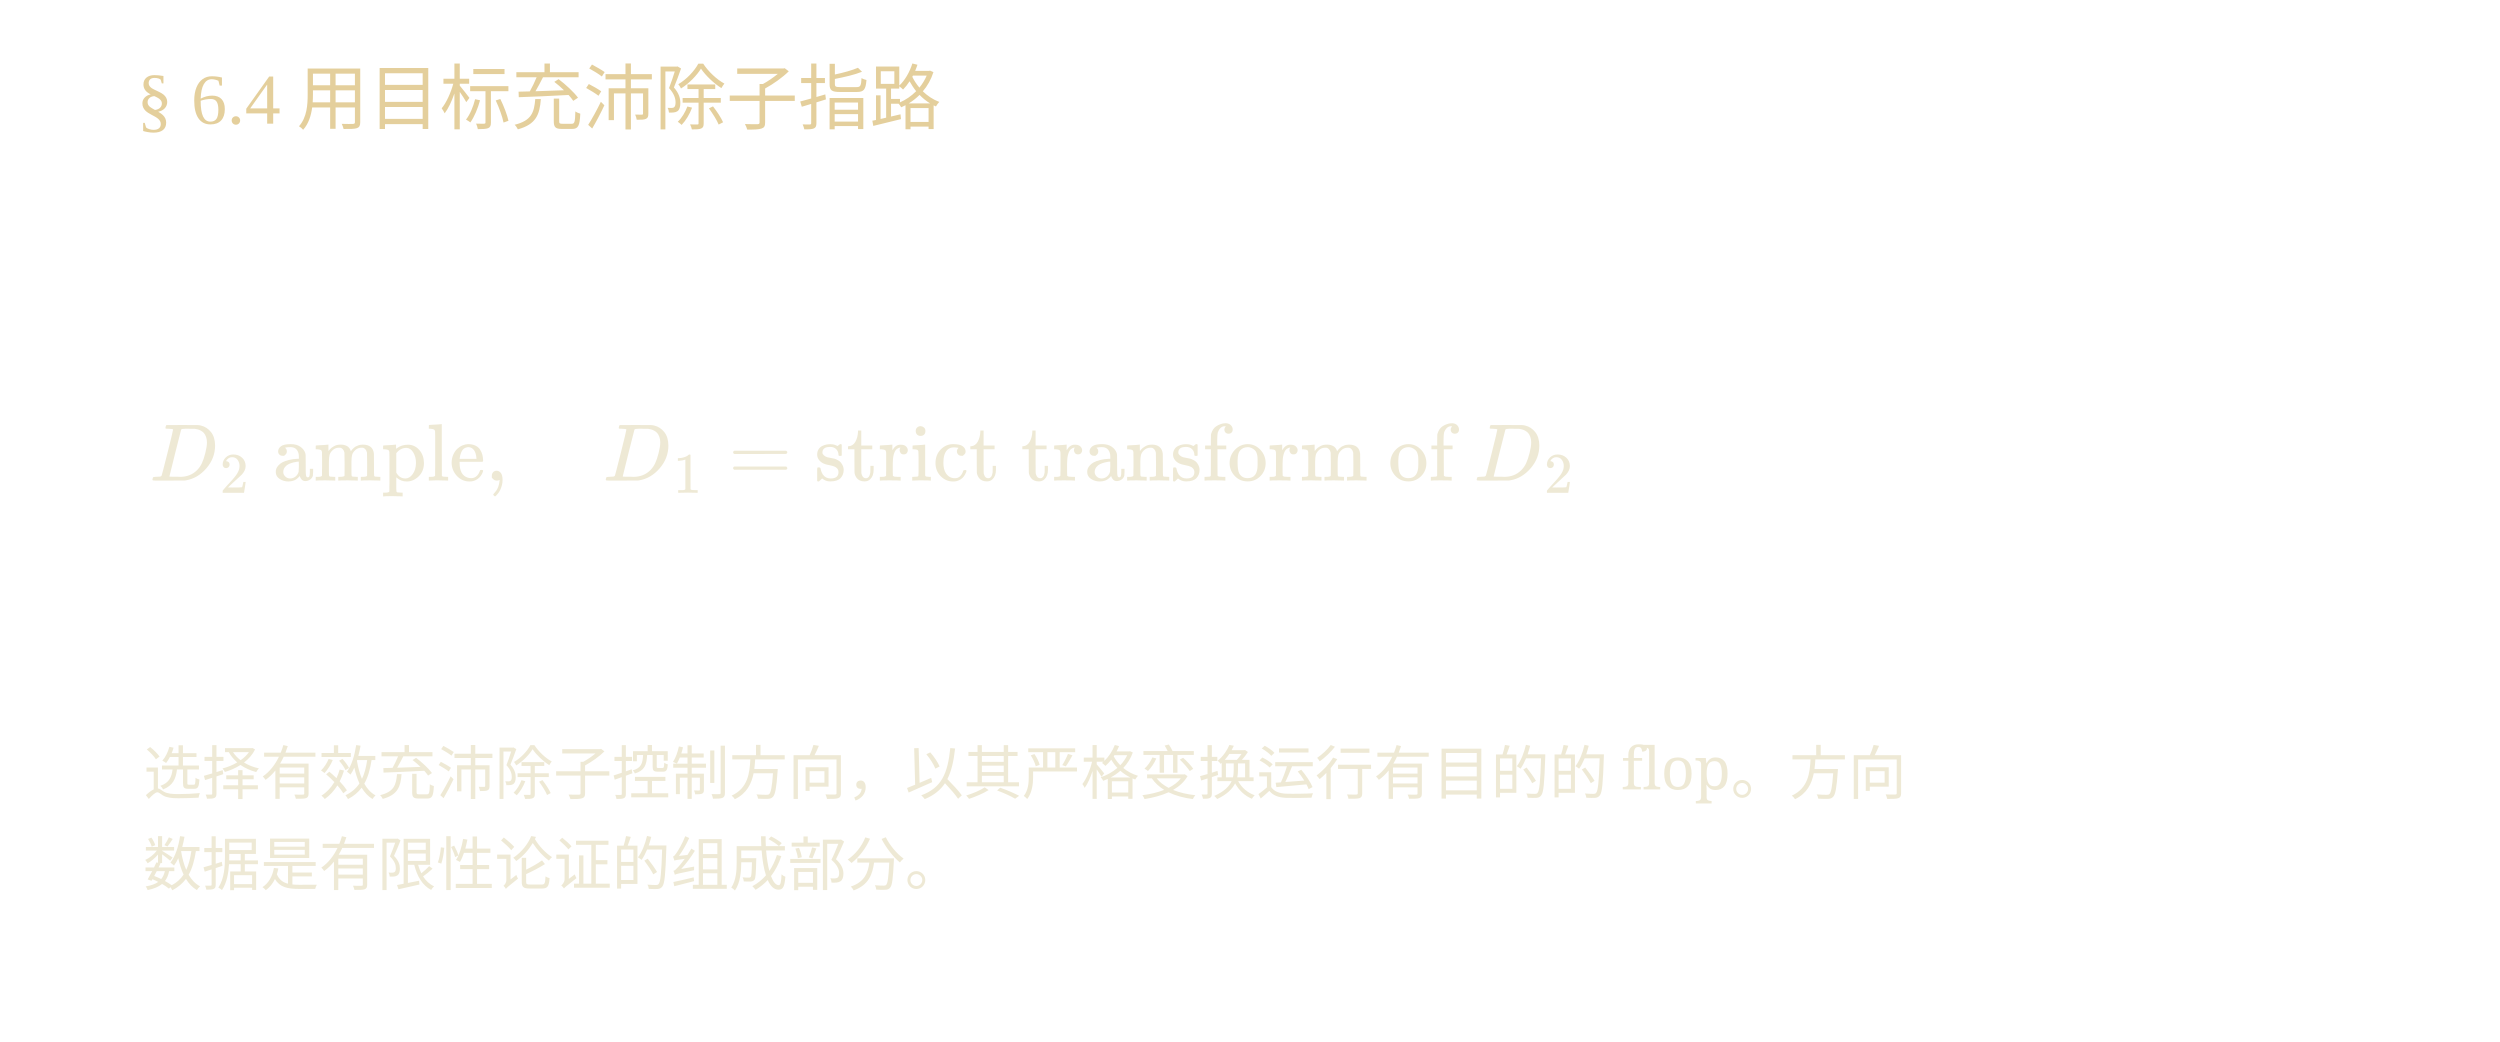
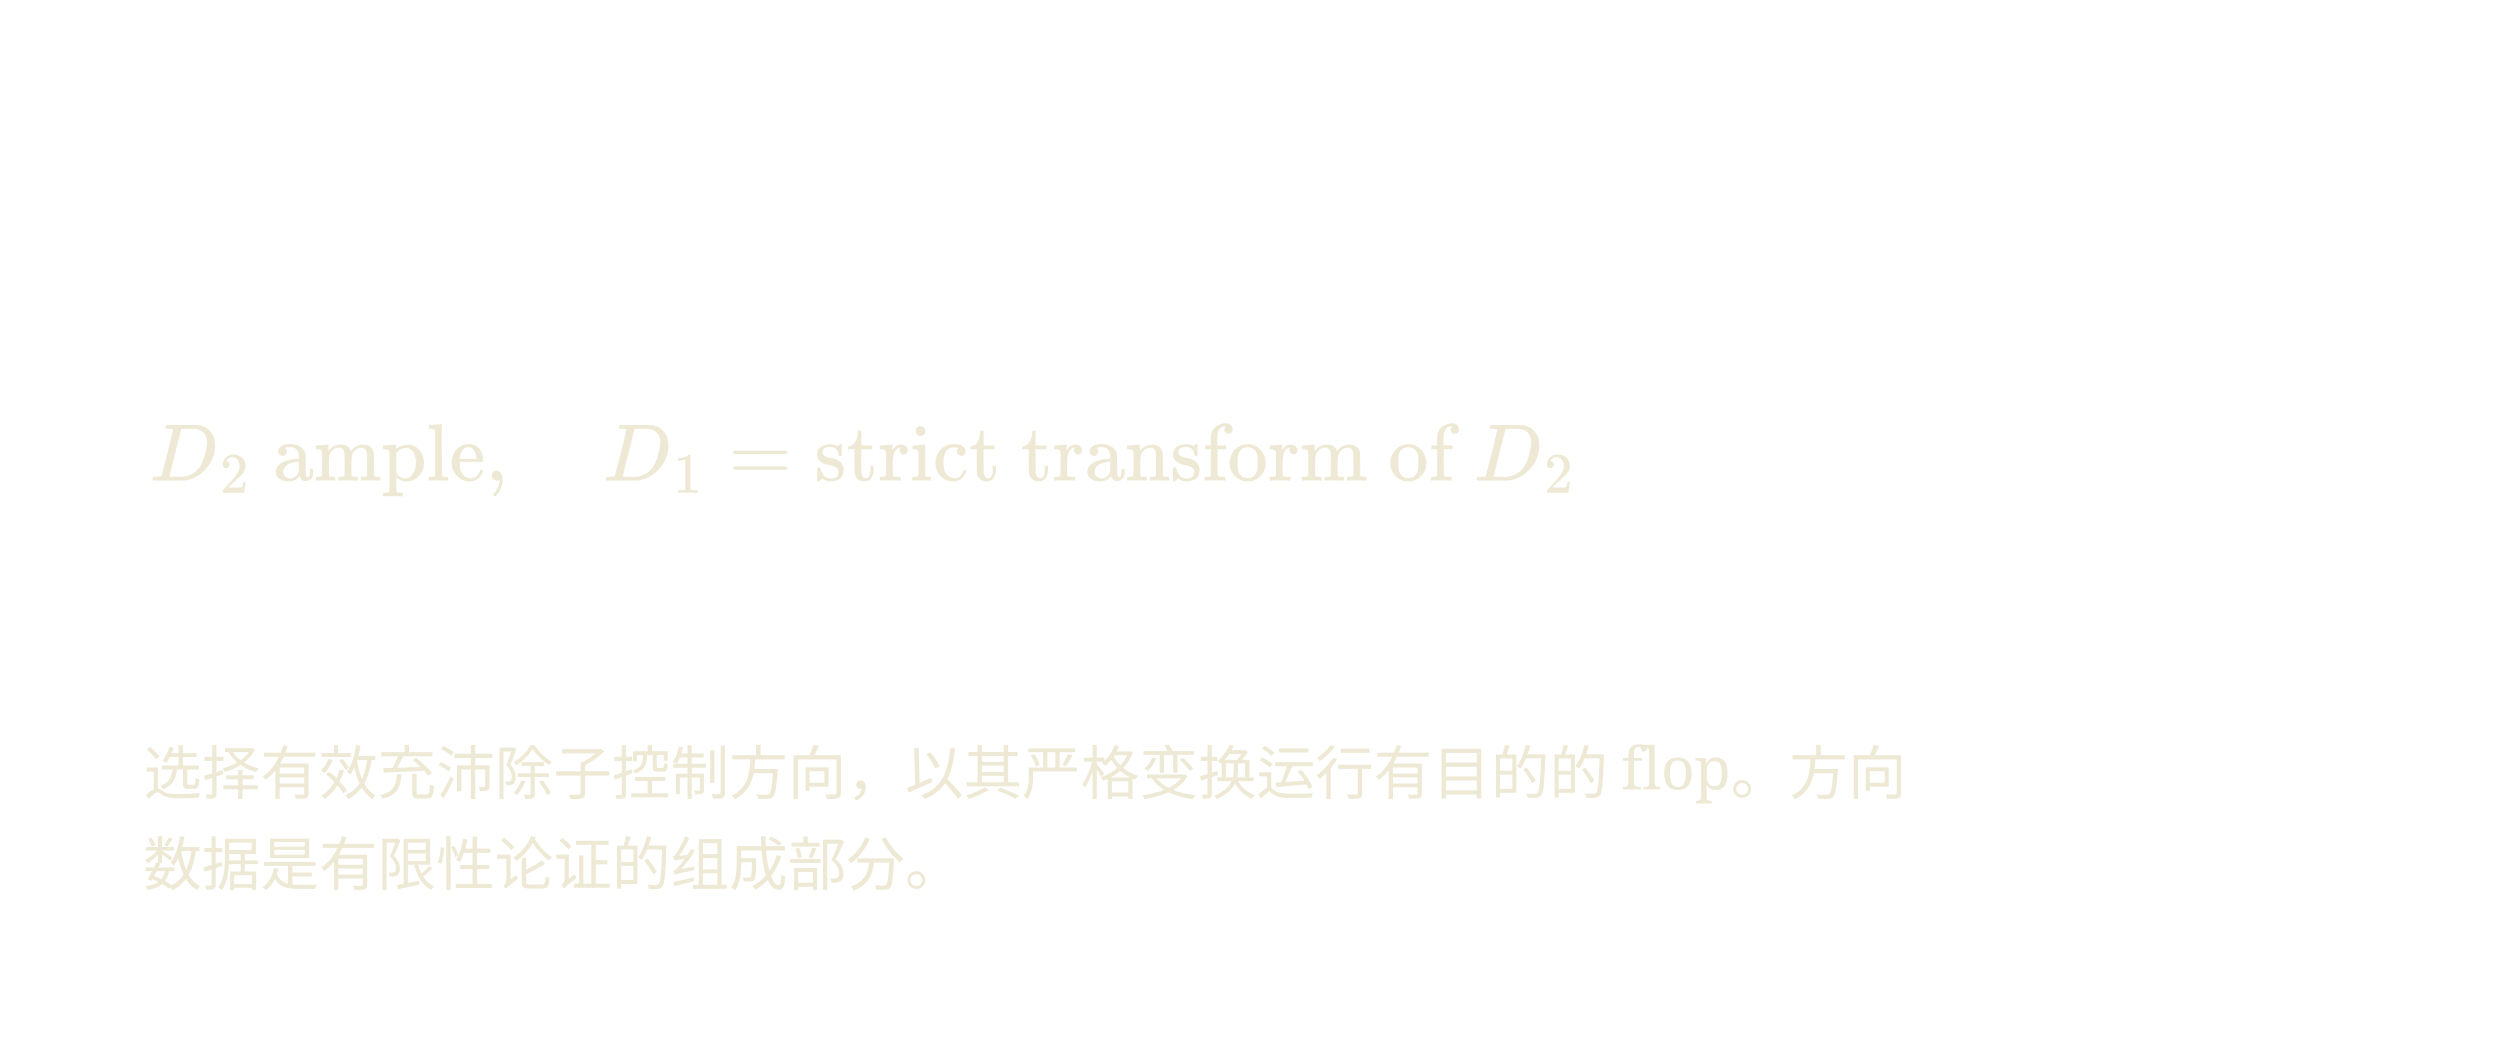
<svg xmlns="http://www.w3.org/2000/svg" width="1536" height="640" viewBox="0 0 1536 640">
  <g fill="#eee9d5" font-family="Kaiti SC, STKaiti, KaiTi, PingFang SC, serif">
-     <text x="84" y="76" font-size="44" fill="#e4cf9c">
-       <tspan font-family="Times New Roman, serif">§</tspan>
-       <tspan font-family="Times New Roman, serif">6.4</tspan>  用目标充沛除子指路</text>
    <svg x="92" y="260.025" width="876.845" height="44.95" viewBox="0 0 17536.9 899">
      <svg x="0" y="0" width="17536.9" height="899" viewBox="0 -705 17536.9 899">
        <g stroke="#eee9d5" fill="#eee9d5" stroke-width="0" transform="scale(1,-1)">
          <g data-mml-node="math">
            <g data-mml-node="msub">
              <g data-mml-node="mi">
                <path data-c="1D437" d="M287 628Q287 635 230 637Q207 637 200 638T193 647Q193 655 197 667T204 682Q206 683 403 683Q570 682 590 682T630 676Q702 659 752 597T803 431Q803 275 696 151T444 3L430 1L236 0H125H72Q48 0 41 2T33 11Q33 13 36 25Q40 41 44 43T67 46Q94 46 127 49Q141 52 146 61Q149 65 218 339T287 628ZM703 469Q703 507 692 537T666 584T629 613T590 629T555 636Q553 636 541 636T512 636T479 637H436Q392 637 386 627Q384 623 313 339T242 52Q242 48 253 48T330 47Q335 47 349 47T373 46Q499 46 581 128Q617 164 640 212T683 339T703 469Z" />
              </g>
              <g data-mml-node="mn" transform="translate(861,-150) scale(0.707)">
                <path data-c="32" d="M109 429Q82 429 66 447T50 491Q50 562 103 614T235 666Q326 666 387 610T449 465Q449 422 429 383T381 315T301 241Q265 210 201 149L142 93L218 92Q375 92 385 97Q392 99 409 186V189H449V186Q448 183 436 95T421 3V0H50V19V31Q50 38 56 46T86 81Q115 113 136 137Q145 147 170 174T204 211T233 244T261 278T284 308T305 340T320 369T333 401T340 431T343 464Q343 527 309 573T212 619Q179 619 154 602T119 569T109 550Q109 549 114 549Q132 549 151 535T170 489Q170 464 154 447T109 429Z" />
              </g>
            </g>
            <g data-mml-node="mtext" transform="translate(1264.6,0)">
              <path data-c="A0" d="" />
              <path data-c="61" d="M137 305T115 305T78 320T63 359Q63 394 97 421T218 448Q291 448 336 416T396 340Q401 326 401 309T402 194V124Q402 76 407 58T428 40Q443 40 448 56T453 109V145H493V106Q492 66 490 59Q481 29 455 12T400 -6T353 12T329 54V58L327 55Q325 52 322 49T314 40T302 29T287 17T269 6T247 -2T221 -8T190 -11Q130 -11 82 20T34 107Q34 128 41 147T68 188T116 225T194 253T304 268H318V290Q318 324 312 340Q290 411 215 411Q197 411 181 410T156 406T148 403Q170 388 170 359Q170 334 154 320ZM126 106Q126 75 150 51T209 26Q247 26 276 49T315 109Q317 116 318 175Q318 233 317 233Q309 233 296 232T251 223T193 203T147 166T126 106Z" transform="translate(250,0)" />
              <path data-c="6D" d="M41 46H55Q94 46 102 60V68Q102 77 102 91T102 122T103 161T103 203Q103 234 103 269T102 328V351Q99 370 88 376T43 385H25V408Q25 431 27 431L37 432Q47 433 65 434T102 436Q119 437 138 438T167 441T178 442H181V402Q181 364 182 364T187 369T199 384T218 402T247 421T285 437Q305 442 336 442Q351 442 364 440T387 434T406 426T421 417T432 406T441 395T448 384T452 374T455 366L457 361L460 365Q463 369 466 373T475 384T488 397T503 410T523 422T546 432T572 439T603 442Q729 442 740 329Q741 322 741 190V104Q741 66 743 59T754 49Q775 46 803 46H819V0H811L788 1Q764 2 737 2T699 3Q596 3 587 0H579V46H595Q656 46 656 62Q657 64 657 200Q656 335 655 343Q649 371 635 385T611 402T585 404Q540 404 506 370Q479 343 472 315T464 232V168V108Q464 78 465 68T468 55T477 49Q498 46 526 46H542V0H534L510 1Q487 2 460 2T422 3Q319 3 310 0H302V46H318Q379 46 379 62Q380 64 380 200Q379 335 378 343Q372 371 358 385T334 402T308 404Q263 404 229 370Q202 343 195 315T187 232V168V108Q187 78 188 68T191 55T200 49Q221 46 249 46H265V0H257L234 1Q210 2 183 2T145 3Q42 3 33 0H25V46H41Z" transform="translate(750,0)" />
              <path data-c="70" d="M36 -148H50Q89 -148 97 -134V-126Q97 -119 97 -107T97 -77T98 -38T98 6T98 55T98 106Q98 140 98 177T98 243T98 296T97 335T97 351Q94 370 83 376T38 385H20V408Q20 431 22 431L32 432Q42 433 61 434T98 436Q115 437 135 438T165 441T176 442H179V416L180 390L188 397Q247 441 326 441Q407 441 464 377T522 216Q522 115 457 52T310 -11Q242 -11 190 33L182 40V-45V-101Q182 -128 184 -134T195 -145Q216 -148 244 -148H260V-194H252L228 -193Q205 -192 178 -192T140 -191Q37 -191 28 -194H20V-148H36ZM424 218Q424 292 390 347T305 402Q234 402 182 337V98Q222 26 294 26Q345 26 384 80T424 218Z" transform="translate(1583,0)" />
              <path data-c="6C" d="M42 46H56Q95 46 103 60V68Q103 77 103 91T103 124T104 167T104 217T104 272T104 329Q104 366 104 407T104 482T104 542T103 586T103 603Q100 622 89 628T44 637H26V660Q26 683 28 683L38 684Q48 685 67 686T104 688Q121 689 141 690T171 693T182 694H185V379Q185 62 186 60Q190 52 198 49Q219 46 247 46H263V0H255L232 1Q209 2 183 2T145 3T107 3T57 1L34 0H26V46H42Z" transform="translate(2139,0)" />
              <path data-c="65" d="M28 218Q28 273 48 318T98 391T163 433T229 448Q282 448 320 430T378 380T406 316T415 245Q415 238 408 231H126V216Q126 68 226 36Q246 30 270 30Q312 30 342 62Q359 79 369 104L379 128Q382 131 395 131H398Q415 131 415 121Q415 117 412 108Q393 53 349 21T250 -11Q155 -11 92 58T28 218ZM333 275Q322 403 238 411H236Q228 411 220 410T195 402T166 381T143 340T127 274V267H333V275Z" transform="translate(2417,0)" />
            </g>
            <g data-mml-node="mo" transform="translate(4125.6,0)">
              <path data-c="2C" d="M78 35T78 60T94 103T137 121Q165 121 187 96T210 8Q210 -27 201 -60T180 -117T154 -158T130 -185T117 -194Q113 -194 104 -185T95 -172Q95 -168 106 -156T131 -126T157 -76T173 -3V9L172 8Q170 7 167 6T161 3T152 1T140 0Q113 0 96 17Z" />
            </g>
            <g data-mml-node="mstyle" transform="translate(4403.6,0)">
              <g data-mml-node="mspace" />
            </g>
            <g data-mml-node="msub" transform="translate(5570.2,0)">
              <g data-mml-node="mi">
                <path data-c="1D437" d="M287 628Q287 635 230 637Q207 637 200 638T193 647Q193 655 197 667T204 682Q206 683 403 683Q570 682 590 682T630 676Q702 659 752 597T803 431Q803 275 696 151T444 3L430 1L236 0H125H72Q48 0 41 2T33 11Q33 13 36 25Q40 41 44 43T67 46Q94 46 127 49Q141 52 146 61Q149 65 218 339T287 628ZM703 469Q703 507 692 537T666 584T629 613T590 629T555 636Q553 636 541 636T512 636T479 637H436Q392 637 386 627Q384 623 313 339T242 52Q242 48 253 48T330 47Q335 47 349 47T373 46Q499 46 581 128Q617 164 640 212T683 339T703 469Z" />
              </g>
              <g data-mml-node="mn" transform="translate(861,-150) scale(0.707)">
                <path data-c="31" d="M213 578L200 573Q186 568 160 563T102 556H83V602H102Q149 604 189 617T245 641T273 663Q275 666 285 666Q294 666 302 660V361L303 61Q310 54 315 52T339 48T401 46H427V0H416Q395 3 257 3Q121 3 100 0H88V46H114Q136 46 152 46T177 47T193 50T201 52T207 57T213 61V578Z" />
              </g>
            </g>
            <g data-mml-node="mo" transform="translate(7112.6,0)">
              <path data-c="3D" d="M56 347Q56 360 70 367H707Q722 359 722 347Q722 336 708 328L390 327H72Q56 332 56 347ZM56 153Q56 168 72 173H708Q722 163 722 153Q722 140 707 133H70Q56 140 56 153Z" />
            </g>
            <g data-mml-node="mtext" transform="translate(8168.3,0)">
              <path data-c="73" d="M295 316Q295 356 268 385T190 414Q154 414 128 401Q98 382 98 349Q97 344 98 336T114 312T157 287Q175 282 201 278T245 269T277 256Q294 248 310 236T342 195T359 133Q359 71 321 31T198 -10H190Q138 -10 94 26L86 19L77 10Q71 4 65 -1L54 -11H46H42Q39 -11 33 -5V74V132Q33 153 35 157T45 162H54Q66 162 70 158T75 146T82 119T101 77Q136 26 198 26Q295 26 295 104Q295 133 277 151Q257 175 194 187T111 210Q75 227 54 256T33 318Q33 357 50 384T93 424T143 442T187 447H198Q238 447 268 432L283 424L292 431Q302 440 314 448H322H326Q329 448 335 442V310L329 304H301Q295 310 295 316Z" />
              <path data-c="74" d="M27 422Q80 426 109 478T141 600V615H181V431H316V385H181V241Q182 116 182 100T189 68Q203 29 238 29Q282 29 292 100Q293 108 293 146V181H333V146V134Q333 57 291 17Q264 -10 221 -10Q187 -10 162 2T124 33T105 68T98 100Q97 107 97 248V385H18V422H27Z" transform="translate(394,0)" />
              <path data-c="72" d="M36 46H50Q89 46 97 60V68Q97 77 97 91T98 122T98 161T98 203Q98 234 98 269T98 328L97 351Q94 370 83 376T38 385H20V408Q20 431 22 431L32 432Q42 433 60 434T96 436Q112 437 131 438T160 441T171 442H174V373Q213 441 271 441H277Q322 441 343 419T364 373Q364 352 351 337T313 322Q288 322 276 338T263 372Q263 381 265 388T270 400T273 405Q271 407 250 401Q234 393 226 386Q179 341 179 207V154Q179 141 179 127T179 101T180 81T180 66V61Q181 59 183 57T188 54T193 51T200 49T207 48T216 47T225 47T235 46T245 46H276V0H267Q249 3 140 3Q37 3 28 0H20V46H36Z" transform="translate(783,0)" />
              <path data-c="69" d="M69 609Q69 637 87 653T131 669Q154 667 171 652T188 609Q188 579 171 564T129 549Q104 549 87 564T69 609ZM247 0Q232 3 143 3Q132 3 106 3T56 1L34 0H26V46H42Q70 46 91 49Q100 53 102 60T104 102V205V293Q104 345 102 359T88 378Q74 385 41 385H30V408Q30 431 32 431L42 432Q52 433 70 434T106 436Q123 437 142 438T171 441T182 442H185V62Q190 52 197 50T232 46H255V0H247Z" transform="translate(1175,0)" />
              <path data-c="63" d="M370 305T349 305T313 320T297 358Q297 381 312 396Q317 401 317 402T307 404Q281 408 258 408Q209 408 178 376Q131 329 131 219Q131 137 162 90Q203 29 272 29Q313 29 338 55T374 117Q376 125 379 127T395 129H409Q415 123 415 120Q415 116 411 104T395 71T366 33T318 2T249 -11Q163 -11 99 53T34 214Q34 318 99 383T250 448T370 421T404 357Q404 334 387 320Z" transform="translate(1453,0)" />
              <path data-c="74" d="M27 422Q80 426 109 478T141 600V615H181V431H316V385H181V241Q182 116 182 100T189 68Q203 29 238 29Q282 29 292 100Q293 108 293 146V181H333V146V134Q333 57 291 17Q264 -10 221 -10Q187 -10 162 2T124 33T105 68T98 100Q97 107 97 248V385H18V422H27Z" transform="translate(1897,0)" />
              <path data-c="20" d="" transform="translate(2286,0)" />
              <path data-c="74" d="M27 422Q80 426 109 478T141 600V615H181V431H316V385H181V241Q182 116 182 100T189 68Q203 29 238 29Q282 29 292 100Q293 108 293 146V181H333V146V134Q333 57 291 17Q264 -10 221 -10Q187 -10 162 2T124 33T105 68T98 100Q97 107 97 248V385H18V422H27Z" transform="translate(2536,0)" />
              <path data-c="72" d="M36 46H50Q89 46 97 60V68Q97 77 97 91T98 122T98 161T98 203Q98 234 98 269T98 328L97 351Q94 370 83 376T38 385H20V408Q20 431 22 431L32 432Q42 433 60 434T96 436Q112 437 131 438T160 441T171 442H174V373Q213 441 271 441H277Q322 441 343 419T364 373Q364 352 351 337T313 322Q288 322 276 338T263 372Q263 381 265 388T270 400T273 405Q271 407 250 401Q234 393 226 386Q179 341 179 207V154Q179 141 179 127T179 101T180 81T180 66V61Q181 59 183 57T188 54T193 51T200 49T207 48T216 47T225 47T235 46T245 46H276V0H267Q249 3 140 3Q37 3 28 0H20V46H36Z" transform="translate(2925,0)" />
              <path data-c="61" d="M137 305T115 305T78 320T63 359Q63 394 97 421T218 448Q291 448 336 416T396 340Q401 326 401 309T402 194V124Q402 76 407 58T428 40Q443 40 448 56T453 109V145H493V106Q492 66 490 59Q481 29 455 12T400 -6T353 12T329 54V58L327 55Q325 52 322 49T314 40T302 29T287 17T269 6T247 -2T221 -8T190 -11Q130 -11 82 20T34 107Q34 128 41 147T68 188T116 225T194 253T304 268H318V290Q318 324 312 340Q290 411 215 411Q197 411 181 410T156 406T148 403Q170 388 170 359Q170 334 154 320ZM126 106Q126 75 150 51T209 26Q247 26 276 49T315 109Q317 116 318 175Q318 233 317 233Q309 233 296 232T251 223T193 203T147 166T126 106Z" transform="translate(3317,0)" />
              <path data-c="6E" d="M41 46H55Q94 46 102 60V68Q102 77 102 91T102 122T103 161T103 203Q103 234 103 269T102 328V351Q99 370 88 376T43 385H25V408Q25 431 27 431L37 432Q47 433 65 434T102 436Q119 437 138 438T167 441T178 442H181V402Q181 364 182 364T187 369T199 384T218 402T247 421T285 437Q305 442 336 442Q450 438 463 329Q464 322 464 190V104Q464 66 466 59T477 49Q498 46 526 46H542V0H534L510 1Q487 2 460 2T422 3Q319 3 310 0H302V46H318Q379 46 379 62Q380 64 380 200Q379 335 378 343Q372 371 358 385T334 402T308 404Q263 404 229 370Q202 343 195 315T187 232V168V108Q187 78 188 68T191 55T200 49Q221 46 249 46H265V0H257L234 1Q210 2 183 2T145 3Q42 3 33 0H25V46H41Z" transform="translate(3817,0)" />
              <path data-c="73" d="M295 316Q295 356 268 385T190 414Q154 414 128 401Q98 382 98 349Q97 344 98 336T114 312T157 287Q175 282 201 278T245 269T277 256Q294 248 310 236T342 195T359 133Q359 71 321 31T198 -10H190Q138 -10 94 26L86 19L77 10Q71 4 65 -1L54 -11H46H42Q39 -11 33 -5V74V132Q33 153 35 157T45 162H54Q66 162 70 158T75 146T82 119T101 77Q136 26 198 26Q295 26 295 104Q295 133 277 151Q257 175 194 187T111 210Q75 227 54 256T33 318Q33 357 50 384T93 424T143 442T187 447H198Q238 447 268 432L283 424L292 431Q302 440 314 448H322H326Q329 448 335 442V310L329 304H301Q295 310 295 316Z" transform="translate(4373,0)" />
              <path data-c="66" d="M273 0Q255 3 146 3Q43 3 34 0H26V46H42Q70 46 91 49Q99 52 103 60Q104 62 104 224V385H33V431H104V497L105 564L107 574Q126 639 171 668T266 704Q267 704 275 704T289 705Q330 702 351 679T372 627Q372 604 358 590T321 576T284 590T270 627Q270 647 288 667H284Q280 668 273 668Q245 668 223 647T189 592Q183 572 182 497V431H293V385H185V225Q185 63 186 61T189 57T194 54T199 51T206 49T213 48T222 47T231 47T241 46T251 46H282V0H273Z" transform="translate(4767,0)" />
              <path data-c="6F" d="M28 214Q28 309 93 378T250 448Q340 448 405 380T471 215Q471 120 407 55T250 -10Q153 -10 91 57T28 214ZM250 30Q372 30 372 193V225V250Q372 272 371 288T364 326T348 362T317 390T268 410Q263 411 252 411Q222 411 195 399Q152 377 139 338T126 246V226Q126 130 145 91Q177 30 250 30Z" transform="translate(5073,0)" />
              <path data-c="72" d="M36 46H50Q89 46 97 60V68Q97 77 97 91T98 122T98 161T98 203Q98 234 98 269T98 328L97 351Q94 370 83 376T38 385H20V408Q20 431 22 431L32 432Q42 433 60 434T96 436Q112 437 131 438T160 441T171 442H174V373Q213 441 271 441H277Q322 441 343 419T364 373Q364 352 351 337T313 322Q288 322 276 338T263 372Q263 381 265 388T270 400T273 405Q271 407 250 401Q234 393 226 386Q179 341 179 207V154Q179 141 179 127T179 101T180 81T180 66V61Q181 59 183 57T188 54T193 51T200 49T207 48T216 47T225 47T235 46T245 46H276V0H267Q249 3 140 3Q37 3 28 0H20V46H36Z" transform="translate(5573,0)" />
              <path data-c="6D" d="M41 46H55Q94 46 102 60V68Q102 77 102 91T102 122T103 161T103 203Q103 234 103 269T102 328V351Q99 370 88 376T43 385H25V408Q25 431 27 431L37 432Q47 433 65 434T102 436Q119 437 138 438T167 441T178 442H181V402Q181 364 182 364T187 369T199 384T218 402T247 421T285 437Q305 442 336 442Q351 442 364 440T387 434T406 426T421 417T432 406T441 395T448 384T452 374T455 366L457 361L460 365Q463 369 466 373T475 384T488 397T503 410T523 422T546 432T572 439T603 442Q729 442 740 329Q741 322 741 190V104Q741 66 743 59T754 49Q775 46 803 46H819V0H811L788 1Q764 2 737 2T699 3Q596 3 587 0H579V46H595Q656 46 656 62Q657 64 657 200Q656 335 655 343Q649 371 635 385T611 402T585 404Q540 404 506 370Q479 343 472 315T464 232V168V108Q464 78 465 68T468 55T477 49Q498 46 526 46H542V0H534L510 1Q487 2 460 2T422 3Q319 3 310 0H302V46H318Q379 46 379 62Q380 64 380 200Q379 335 378 343Q372 371 358 385T334 402T308 404Q263 404 229 370Q202 343 195 315T187 232V168V108Q187 78 188 68T191 55T200 49Q221 46 249 46H265V0H257L234 1Q210 2 183 2T145 3Q42 3 33 0H25V46H41Z" transform="translate(5965,0)" />
              <path data-c="20" d="" transform="translate(6798,0)" />
              <path data-c="6F" d="M28 214Q28 309 93 378T250 448Q340 448 405 380T471 215Q471 120 407 55T250 -10Q153 -10 91 57T28 214ZM250 30Q372 30 372 193V225V250Q372 272 371 288T364 326T348 362T317 390T268 410Q263 411 252 411Q222 411 195 399Q152 377 139 338T126 246V226Q126 130 145 91Q177 30 250 30Z" transform="translate(7048,0)" />
              <path data-c="66" d="M273 0Q255 3 146 3Q43 3 34 0H26V46H42Q70 46 91 49Q99 52 103 60Q104 62 104 224V385H33V431H104V497L105 564L107 574Q126 639 171 668T266 704Q267 704 275 704T289 705Q330 702 351 679T372 627Q372 604 358 590T321 576T284 590T270 627Q270 647 288 667H284Q280 668 273 668Q245 668 223 647T189 592Q183 572 182 497V431H293V385H185V225Q185 63 186 61T189 57T194 54T199 51T206 49T213 48T222 47T231 47T241 46T251 46H282V0H273Z" transform="translate(7548,0)" />
              <path data-c="A0" d="" transform="translate(7854,0)" />
            </g>
            <g data-mml-node="msub" transform="translate(16272.3,0)">
              <g data-mml-node="mi">
                <path data-c="1D437" d="M287 628Q287 635 230 637Q207 637 200 638T193 647Q193 655 197 667T204 682Q206 683 403 683Q570 682 590 682T630 676Q702 659 752 597T803 431Q803 275 696 151T444 3L430 1L236 0H125H72Q48 0 41 2T33 11Q33 13 36 25Q40 41 44 43T67 46Q94 46 127 49Q141 52 146 61Q149 65 218 339T287 628ZM703 469Q703 507 692 537T666 584T629 613T590 629T555 636Q553 636 541 636T512 636T479 637H436Q392 637 386 627Q384 623 313 339T242 52Q242 48 253 48T330 47Q335 47 349 47T373 46Q499 46 581 128Q617 164 640 212T683 339T703 469Z" />
              </g>
              <g data-mml-node="mn" transform="translate(861,-150) scale(0.707)">
                <path data-c="32" d="M109 429Q82 429 66 447T50 491Q50 562 103 614T235 666Q326 666 387 610T449 465Q449 422 429 383T381 315T301 241Q265 210 201 149L142 93L218 92Q375 92 385 97Q392 99 409 186V189H449V186Q448 183 436 95T421 3V0H50V19V31Q50 38 56 46T86 81Q115 113 136 137Q145 147 170 174T204 211T233 244T261 278T284 308T305 340T320 369T333 401T340 431T343 464Q343 527 309 573T212 619Q179 619 154 602T119 569T109 550Q109 549 114 549Q132 549 151 535T170 489Q170 464 154 447T109 429Z" />
              </g>
            </g>
          </g>
        </g>
      </svg>
    </svg>
    <text x="88" y="488" font-size="36">选择有效充沛除子控制方向，以其严格变换运行有目的的 flop。方向</text>
    <text x="88" y="544" font-size="36">数据是有限性论证的组成部分。</text>
  </g>
</svg>
